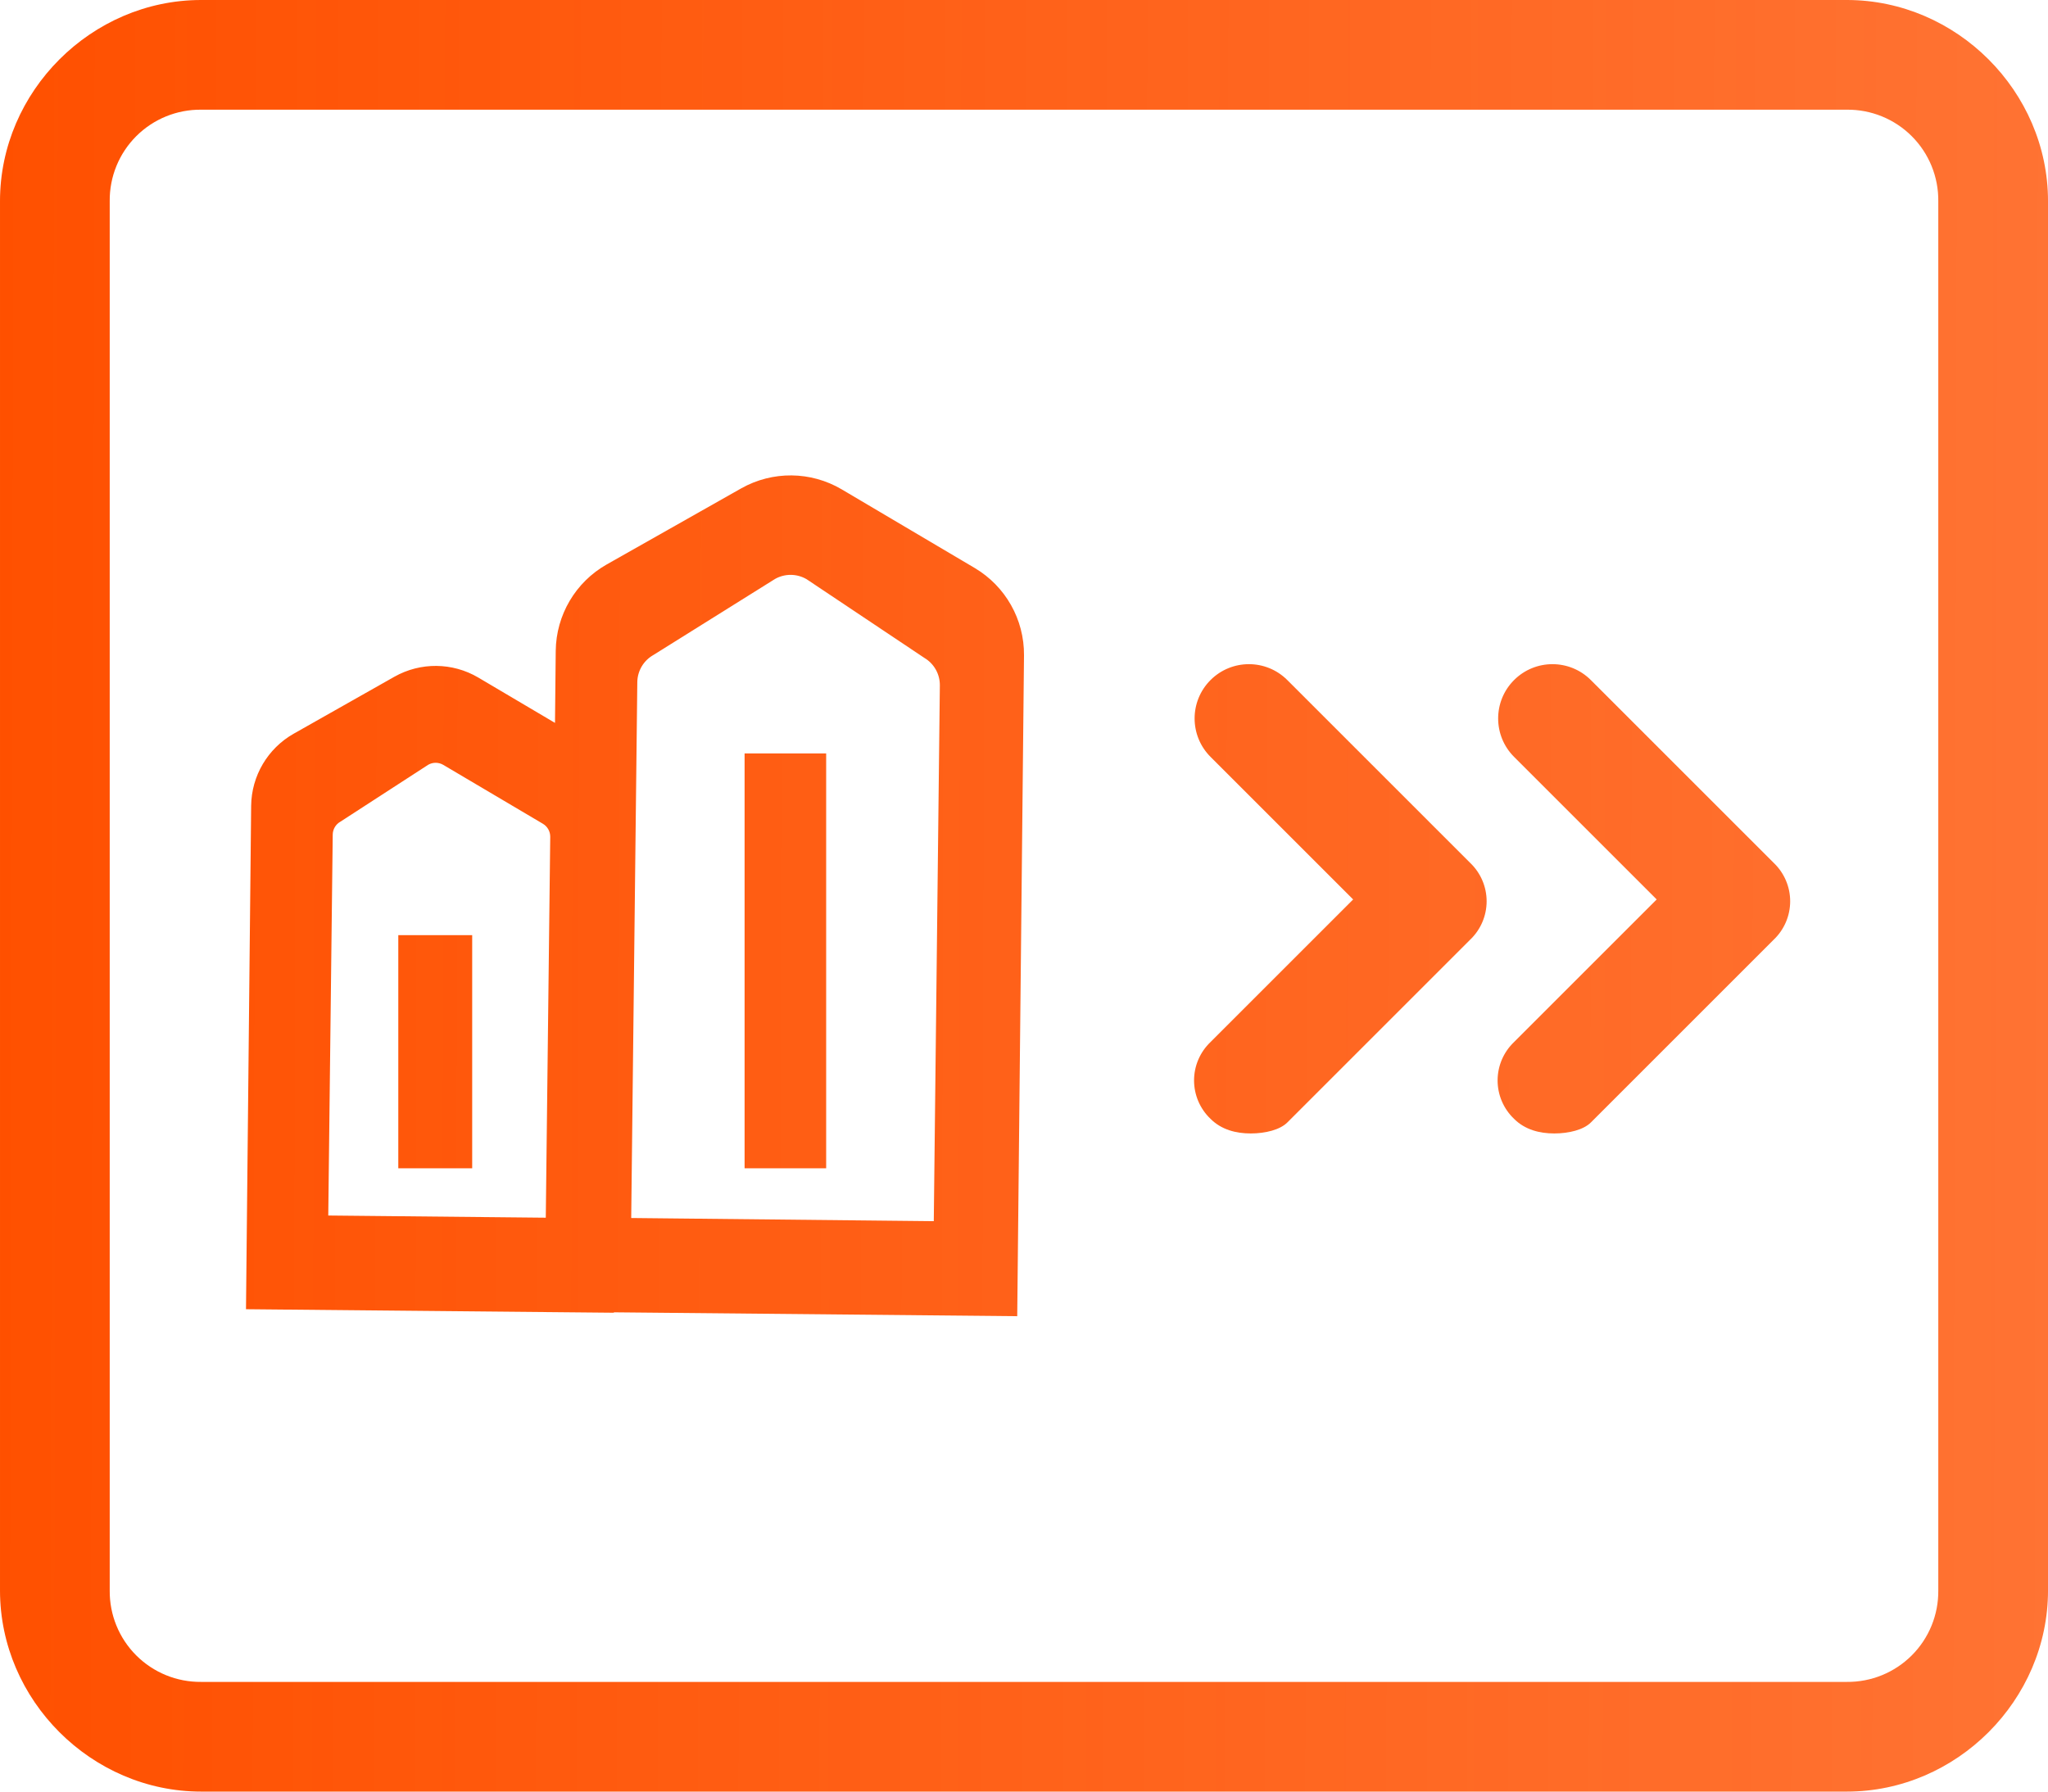
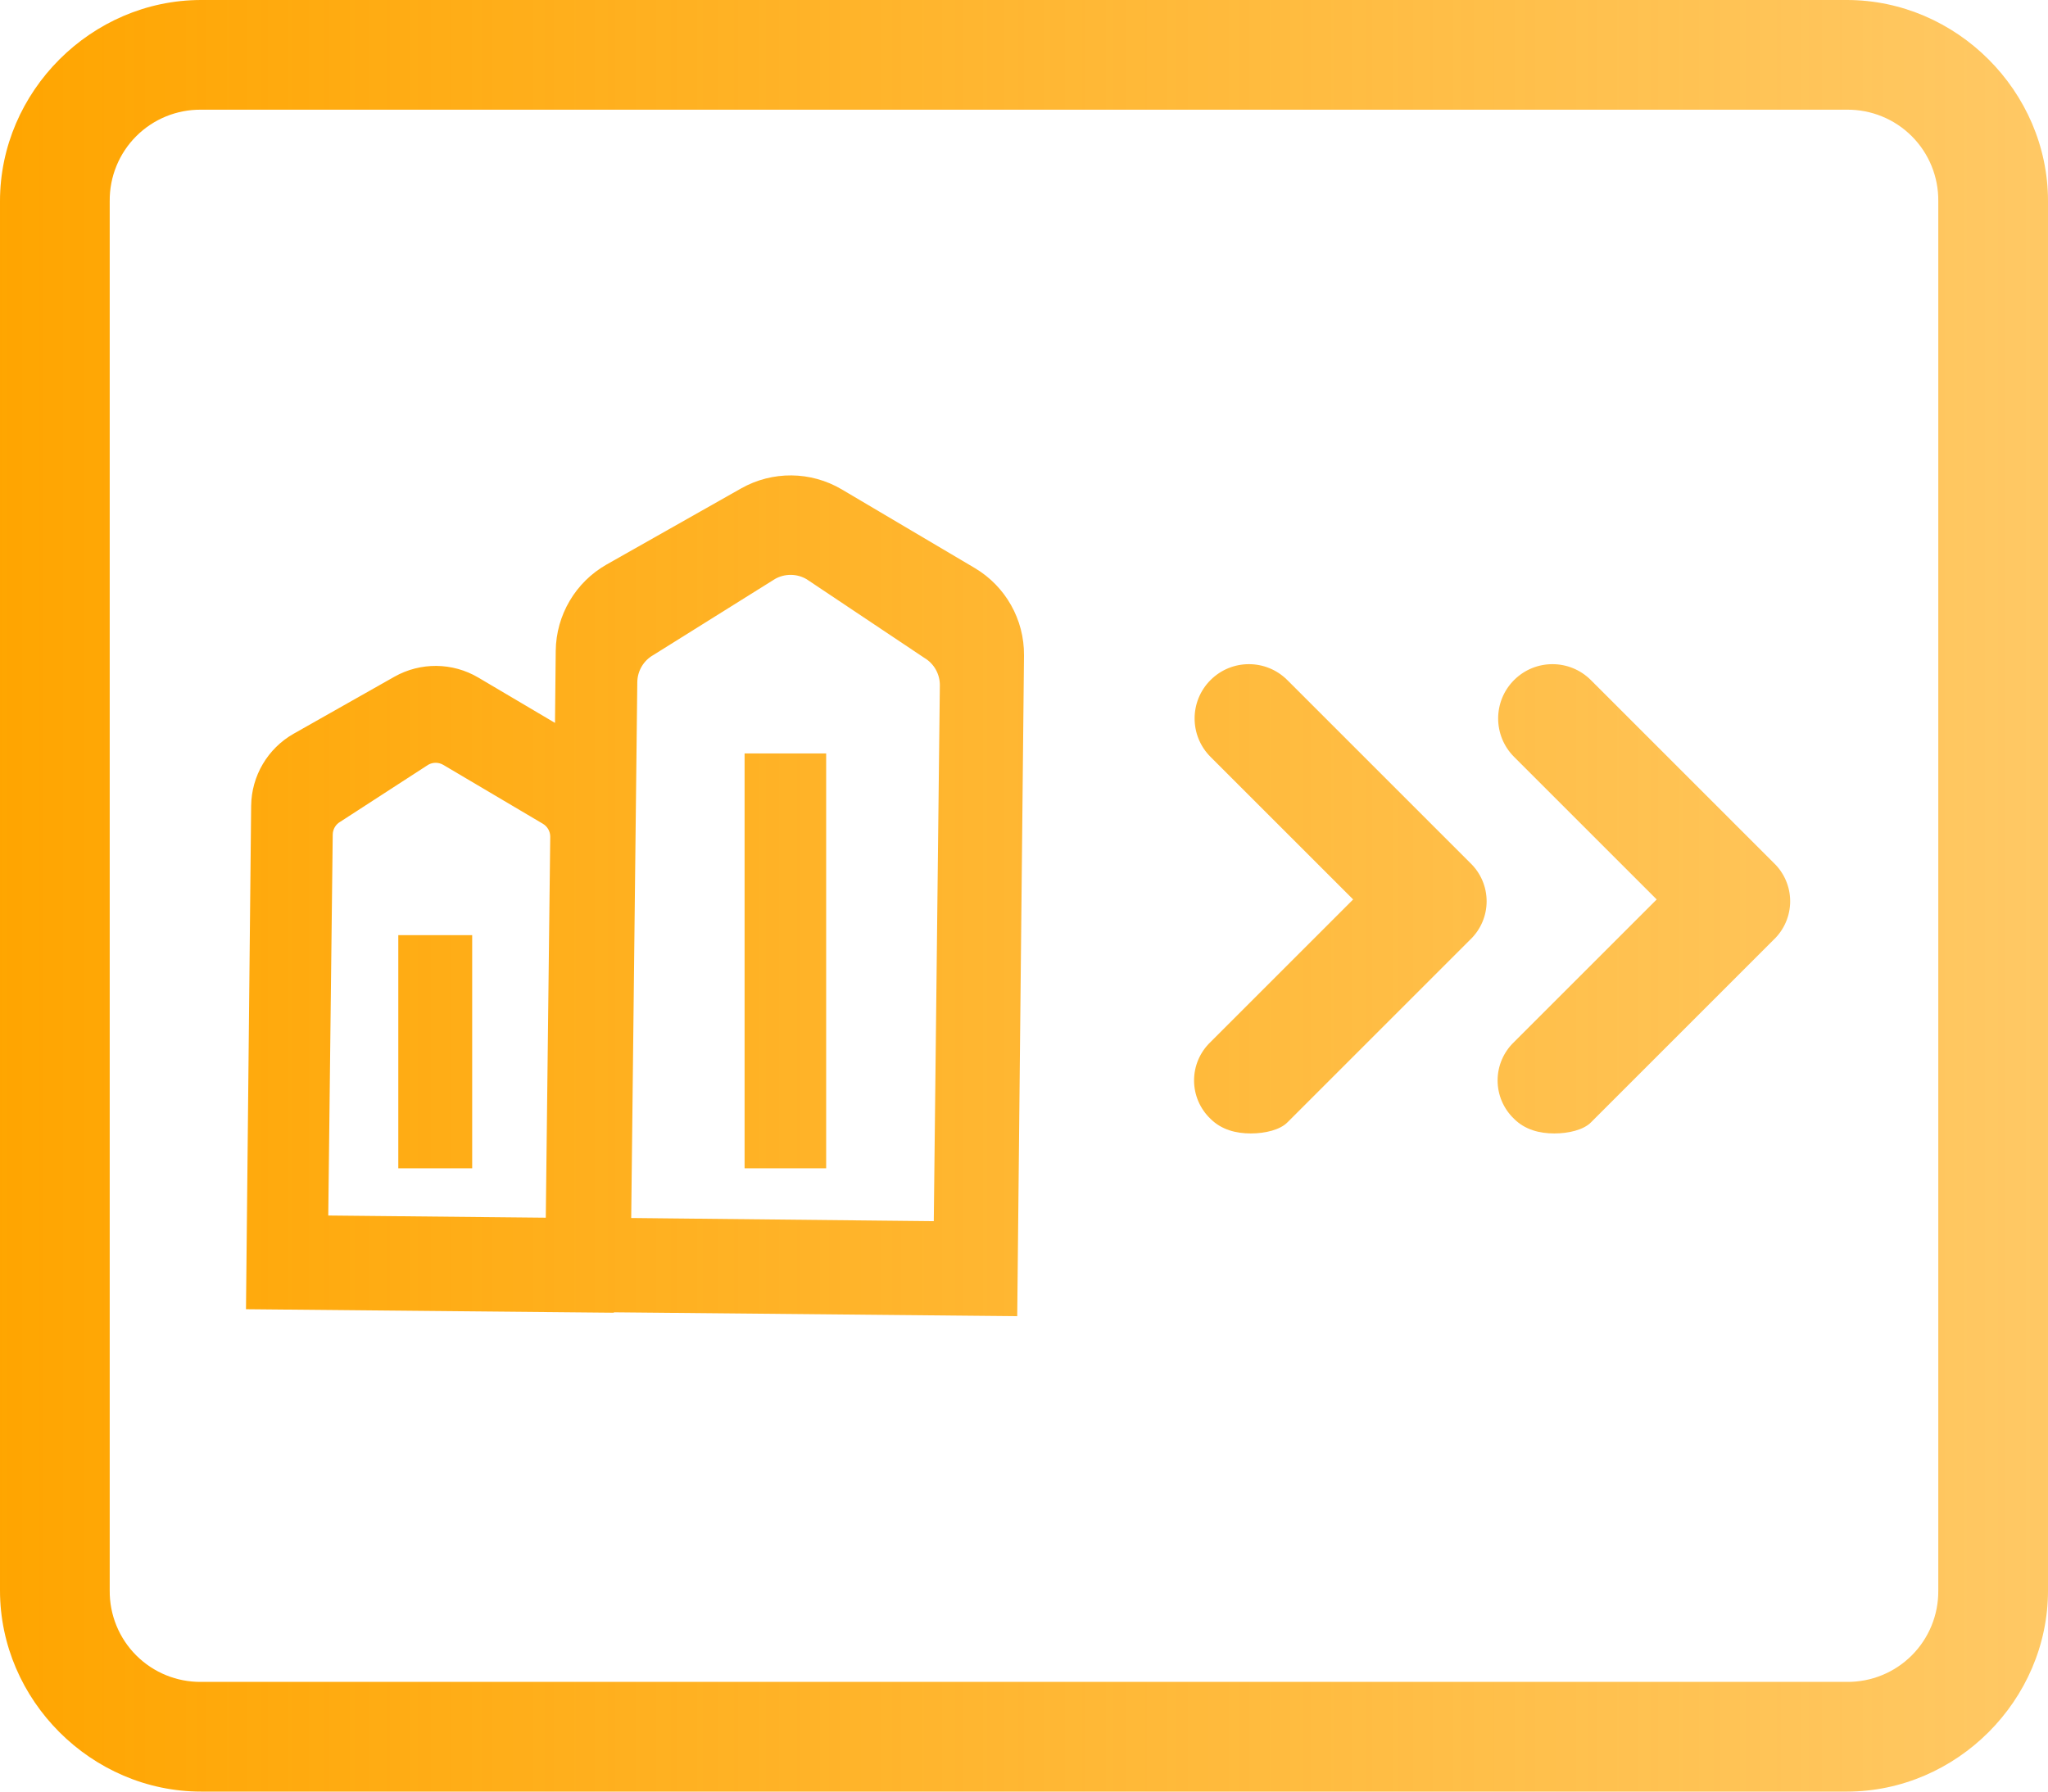
- <svg xmlns="http://www.w3.org/2000/svg" width="799.997" height="699.997" viewBox="0 0 799.997 699.997">
+ <svg xmlns="http://www.w3.org/2000/svg" width="799.998" height="699.997" viewBox="0 0 799.998 699.997">
  <defs>
-     <linearGradient id="linear-gradient" y1="0.473" x2="1" y2="0.475" gradientUnits="objectBoundingBox">
-       <stop offset="0" stop-color="#ff5000" />
-       <stop offset="1" stop-color="#ff5000" stop-opacity="0.8" />
+     <linearGradient id="linear-gradient" y1="0.5" x2="1" y2="0.5" gradientUnits="objectBoundingBox">
+       <stop offset="0" stop-color="orange" />
+       <stop offset="1" stop-color="orange" stop-opacity="0.604" />
    </linearGradient>
  </defs>
-   <path id="联合_17" data-name="联合 17" d="M78.571,700C35.714,700,0,664.284,0,621.427V78.571C0,35.714,35.714,0,78.571,0H721.425C764.282,0,800,35.714,800,78.571V621.426C800,664.283,764.282,700,721.425,700H78.571ZM42.856,78.571V621.426A35.368,35.368,0,0,0,78.571,657.14H721.425a35.368,35.368,0,0,0,35.715-35.714V78.571a35.368,35.368,0,0,0-35.715-35.714H78.571A35.369,35.369,0,0,0,42.856,78.571ZM239.783,512.738v.161L96.09,511.529l2.015-196.7a32.8,32.8,0,0,1,16.61-28.156l39.34-22.261a32.782,32.782,0,0,1,32.773.315l29.965,17.718.288-28.166a39.3,39.3,0,0,1,19.891-33.727l52.556-29.738a39.28,39.28,0,0,1,39.254.38l51.976,30.738A39.284,39.284,0,0,1,400,256.053l-2.648,258.2ZM302.76,226.2,255.2,255.935a12.361,12.361,0,0,0-6.255,10.61l-2.38,209.345,118.193,1.238,2.37-209.352a12.352,12.352,0,0,0-6.046-10.725L315.1,226.318a12.361,12.361,0,0,0-12.344-.118ZM167.291,298.79l-34.349,22.266a5.861,5.861,0,0,0-2.972,5.037l-1.743,148.824,84.968.855,1.74-148.83a5.867,5.867,0,0,0-2.876-5.09L173.15,298.845a5.865,5.865,0,0,0-5.859-.055ZM290.853,456.467V294.37h31.865v162.1Zm-135.27,0v-91.1h28.864v91.1Zm435.843-19.326a20.714,20.714,0,0,1,0-30l55.714-55.715-55.714-55.714a21.213,21.213,0,1,1,30-30l71.428,71.428a20.715,20.715,0,0,1,0,30l-71.428,71.428c-2.857,2.857-8.572,4.286-14.286,4.286S595.712,441.427,591.426,437.141Zm-118.571,0a20.714,20.714,0,0,1,0-30l55.714-55.715-55.714-55.714a21.213,21.213,0,0,1,30-30l71.429,71.428a20.715,20.715,0,0,1,0,30l-71.429,71.428c-2.857,2.857-8.572,4.286-14.286,4.286S477.14,441.427,472.855,437.141Z" transform="translate(0.001)" fill="url(#linear-gradient)" />
+   <path id="_4" data-name="4" d="M78.571,700C35.714,700,0,664.284,0,621.427V78.571C0,35.714,35.714,0,78.571,0H721.425C764.282,0,800,35.714,800,78.571V621.426C800,664.283,764.282,700,721.425,700H78.571ZM42.856,78.571V621.426A35.368,35.368,0,0,0,78.571,657.14H721.425a35.368,35.368,0,0,0,35.715-35.714V78.571a35.368,35.368,0,0,0-35.715-35.714H78.571A35.369,35.369,0,0,0,42.856,78.571ZM239.783,512.738v.161L96.09,511.529l2.015-196.7a32.8,32.8,0,0,1,16.61-28.156l39.34-22.261a32.782,32.782,0,0,1,32.773.315l29.965,17.718.288-28.166a39.3,39.3,0,0,1,19.891-33.727l52.556-29.738a39.28,39.28,0,0,1,39.254.38l51.976,30.738A39.284,39.284,0,0,1,400,256.053l-2.648,258.2ZM302.76,226.2,255.2,255.935a12.361,12.361,0,0,0-6.255,10.61l-2.38,209.345,118.193,1.238,2.37-209.352a12.352,12.352,0,0,0-6.046-10.725L315.1,226.318a12.361,12.361,0,0,0-12.344-.118ZM167.291,298.79l-34.349,22.266a5.861,5.861,0,0,0-2.972,5.037l-1.743,148.824,84.968.855,1.74-148.83a5.867,5.867,0,0,0-2.876-5.09L173.15,298.845a5.865,5.865,0,0,0-5.859-.055ZM290.853,456.467V294.37h31.865v162.1Zm-135.27,0v-91.1h28.864v91.1Zm435.843-19.326a20.714,20.714,0,0,1,0-30l55.714-55.715-55.714-55.714a21.213,21.213,0,1,1,30-30l71.428,71.428a20.715,20.715,0,0,1,0,30l-71.428,71.428c-2.857,2.857-8.572,4.286-14.286,4.286S595.712,441.427,591.426,437.141Zm-118.571,0a20.714,20.714,0,0,1,0-30l55.714-55.715-55.714-55.714a21.213,21.213,0,0,1,30-30l71.429,71.428a20.715,20.715,0,0,1,0,30l-71.429,71.428c-2.857,2.857-8.572,4.286-14.286,4.286S477.14,441.427,472.855,437.141Z" transform="translate(0.001)" fill="url(#linear-gradient)" />
</svg>
